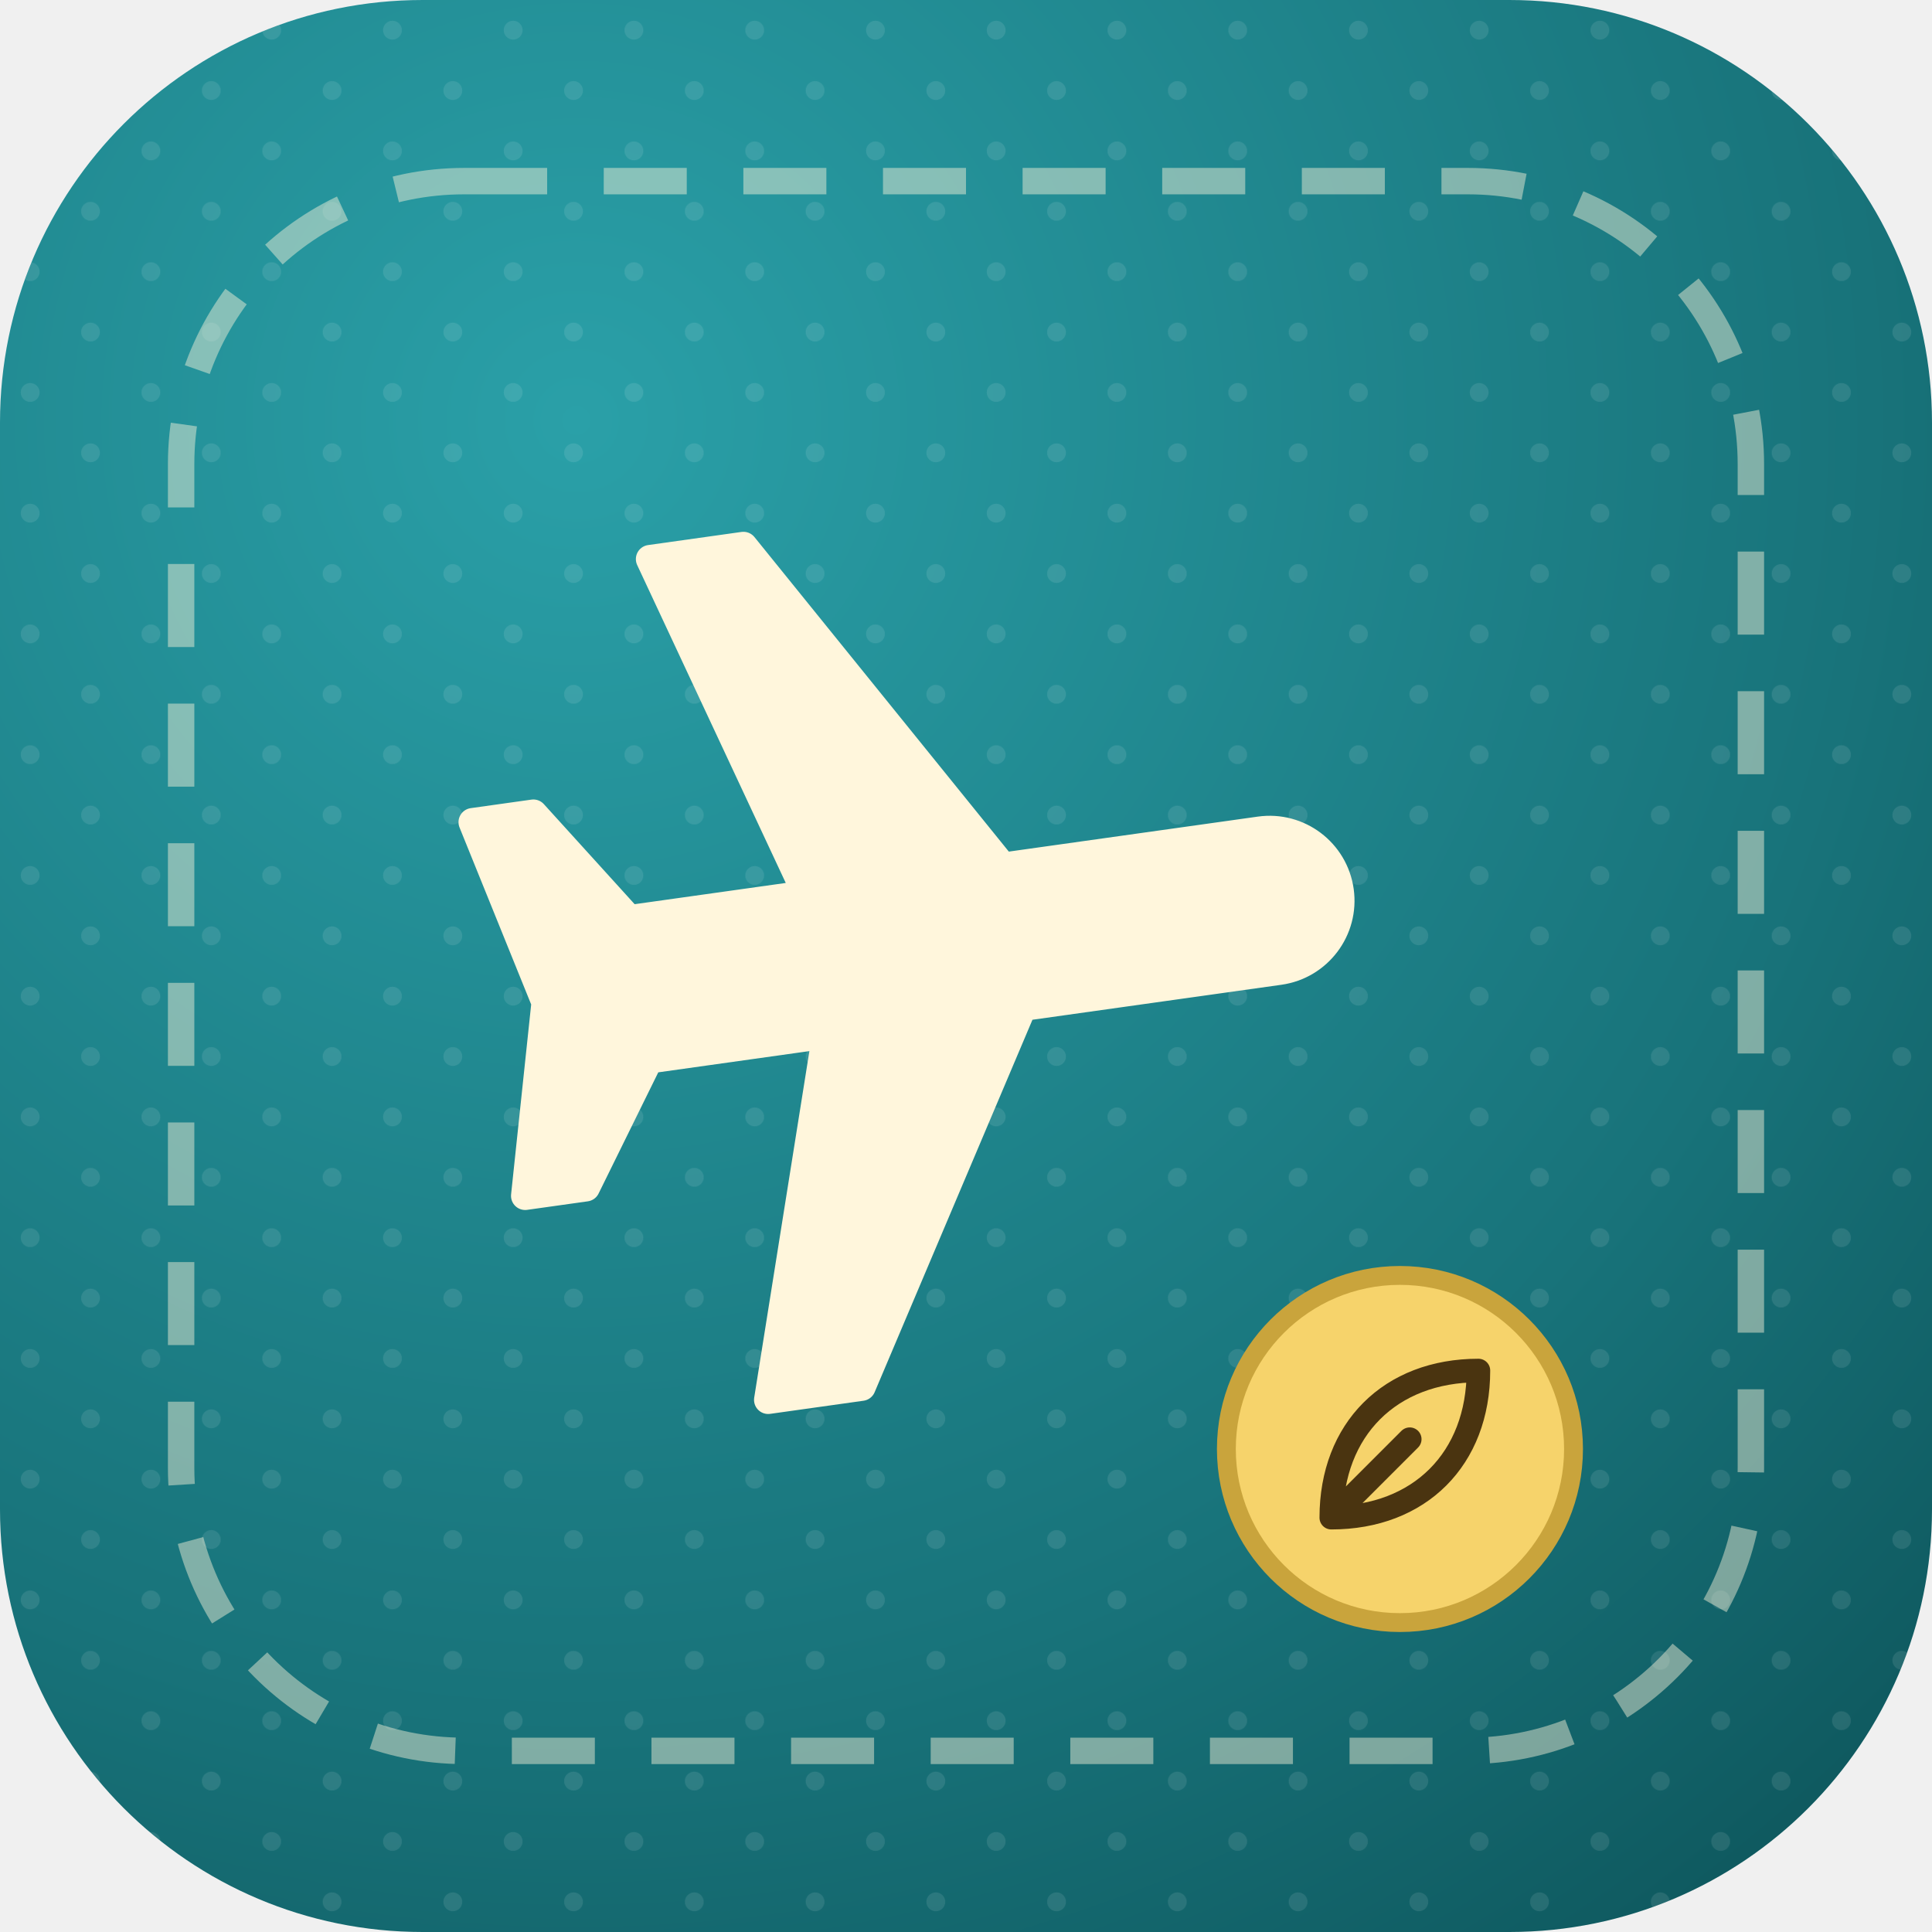
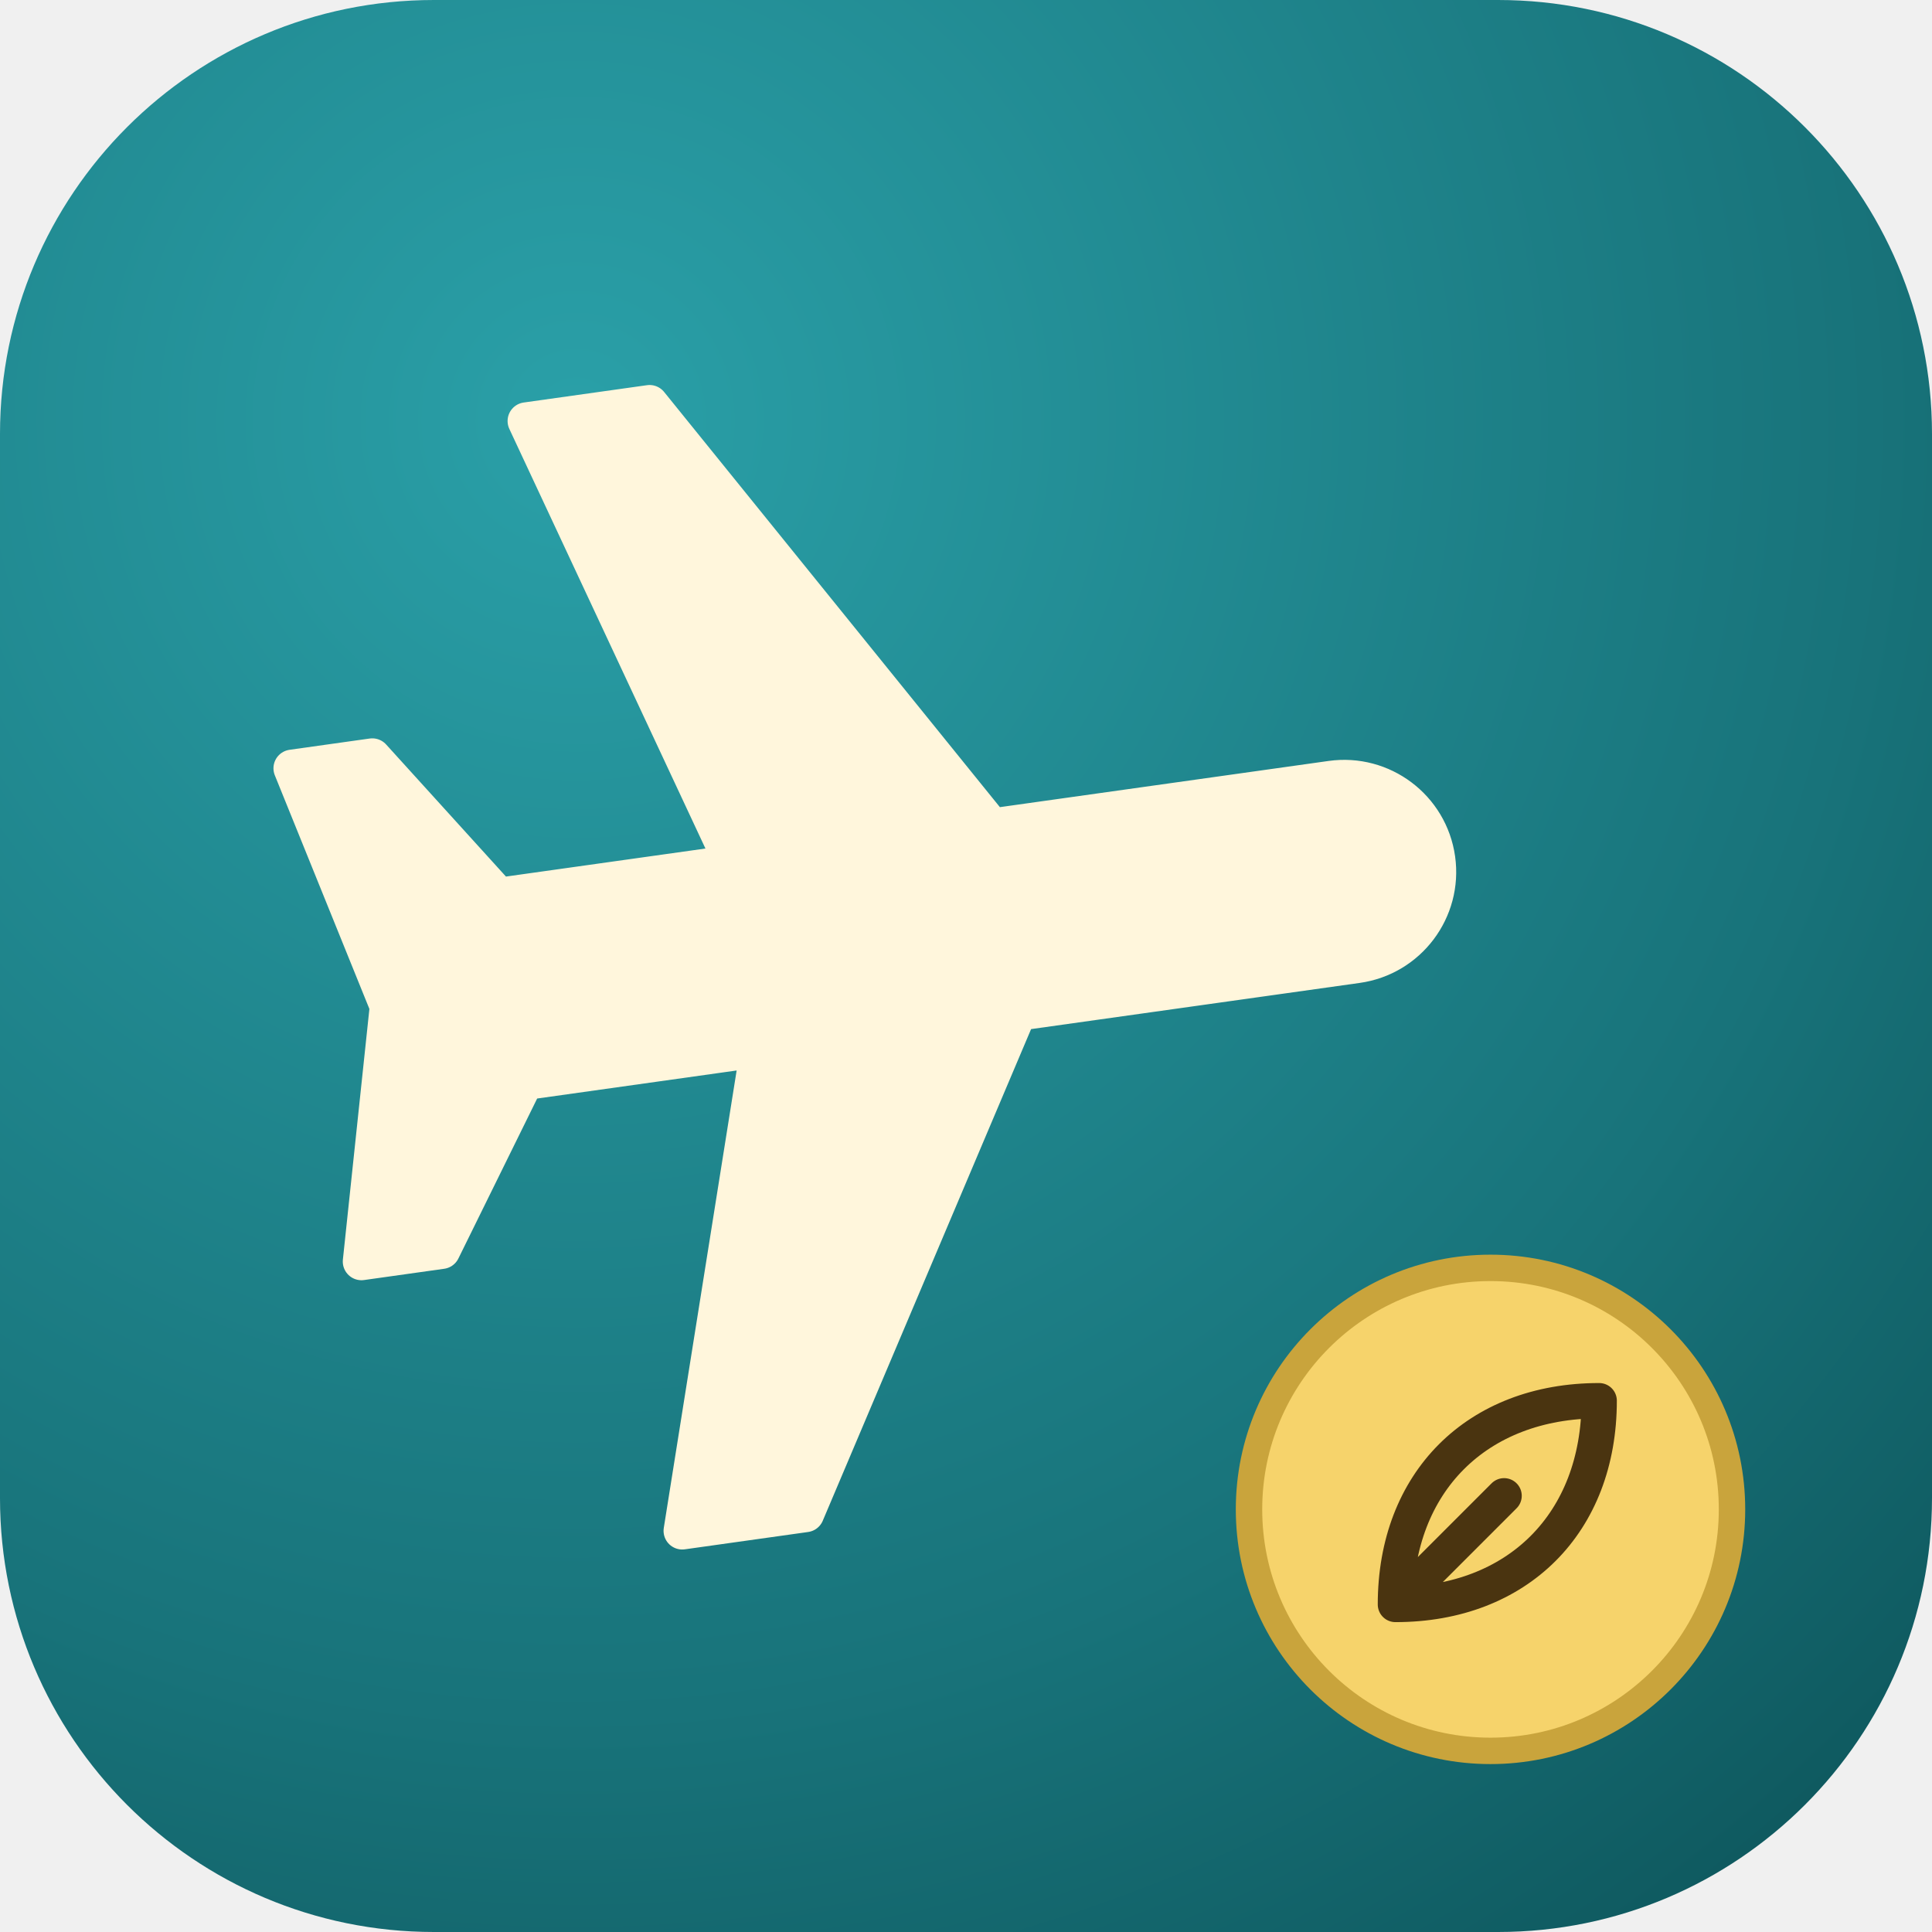
<svg xmlns="http://www.w3.org/2000/svg" viewBox="0 0 1024 1024">
  <defs>
    <radialGradient id="sea" cx="30%" cy="22%" r="95%">
      <stop offset="0" stop-color="#2aa0a8" />
      <stop offset="0.7" stop-color="#18737a" />
      <stop offset="1" stop-color="#0f5a60" />
    </radialGradient>
-     <pattern id="dots" width="64" height="64" patternUnits="userSpaceOnUse">
-       <circle cx="16" cy="16" r="5" fill="#ffffff" opacity="0.10" />
-       <circle cx="48" cy="48" r="5" fill="#ffffff" opacity="0.10" />
-     </pattern>
  </defs>
-   <rect width="1024" height="1024" rx="224" fill="url(#sea)" />
-   <rect width="1024" height="1024" rx="224" fill="url(#dots)" />
-   <rect x="96" y="96" width="832" height="832" rx="150" fill="none" stroke="#fff6dc" stroke-opacity="0.45" stroke-width="14" stroke-dasharray="44 30" />
-   <g transform="translate(512 500) rotate(-8) scale(25) translate(-12 -12)">
+   <rect width="1024" height="1024" rx="230" fill="url(#sea)" />
+   <g transform="translate(500 492) rotate(-8) scale(33) translate(-12 -12)">
    <path d="M21 15.5 13.5 11V5.5a1.5 1.5 0 0 0-3 0V11L3 15.5v2l7.5-2.3V19L8 20.7V22l4-1 4 1v-1.3L13.5 19v-3.8l7.5 2.3z" fill="#fff6dc" stroke="#fff6dc" stroke-width="0.6" stroke-linejoin="round" transform="rotate(90 12 12)" />
  </g>
-   <circle cx="742" cy="768" r="92" fill="#f6d36b" />
-   <circle cx="742" cy="768" r="92" fill="none" stroke="#c9a43c" stroke-width="10" />
-   <g transform="translate(742 768) scale(5.2) translate(-12 -12)">
-     <path d="M5 19C5 10 11 4 20 4c0 9-6 15-15 15zm0 0 8-8" fill="none" stroke="#4a3410" stroke-width="2.4" stroke-linecap="round" stroke-linejoin="round" />
+   <circle cx="790" cy="800" r="128" fill="#f6d36b" stroke="#c9a43c" stroke-width="14" />
+   <g transform="translate(790 800) scale(7.2) translate(-12 -12)">
+     <path d="M5 19C5 10 11 4 20 4c0 9-6 15-15 15zm0 0 8-8" fill="none" stroke="#4a3410" stroke-width="2.6" stroke-linecap="round" stroke-linejoin="round" />
  </g>
</svg>
